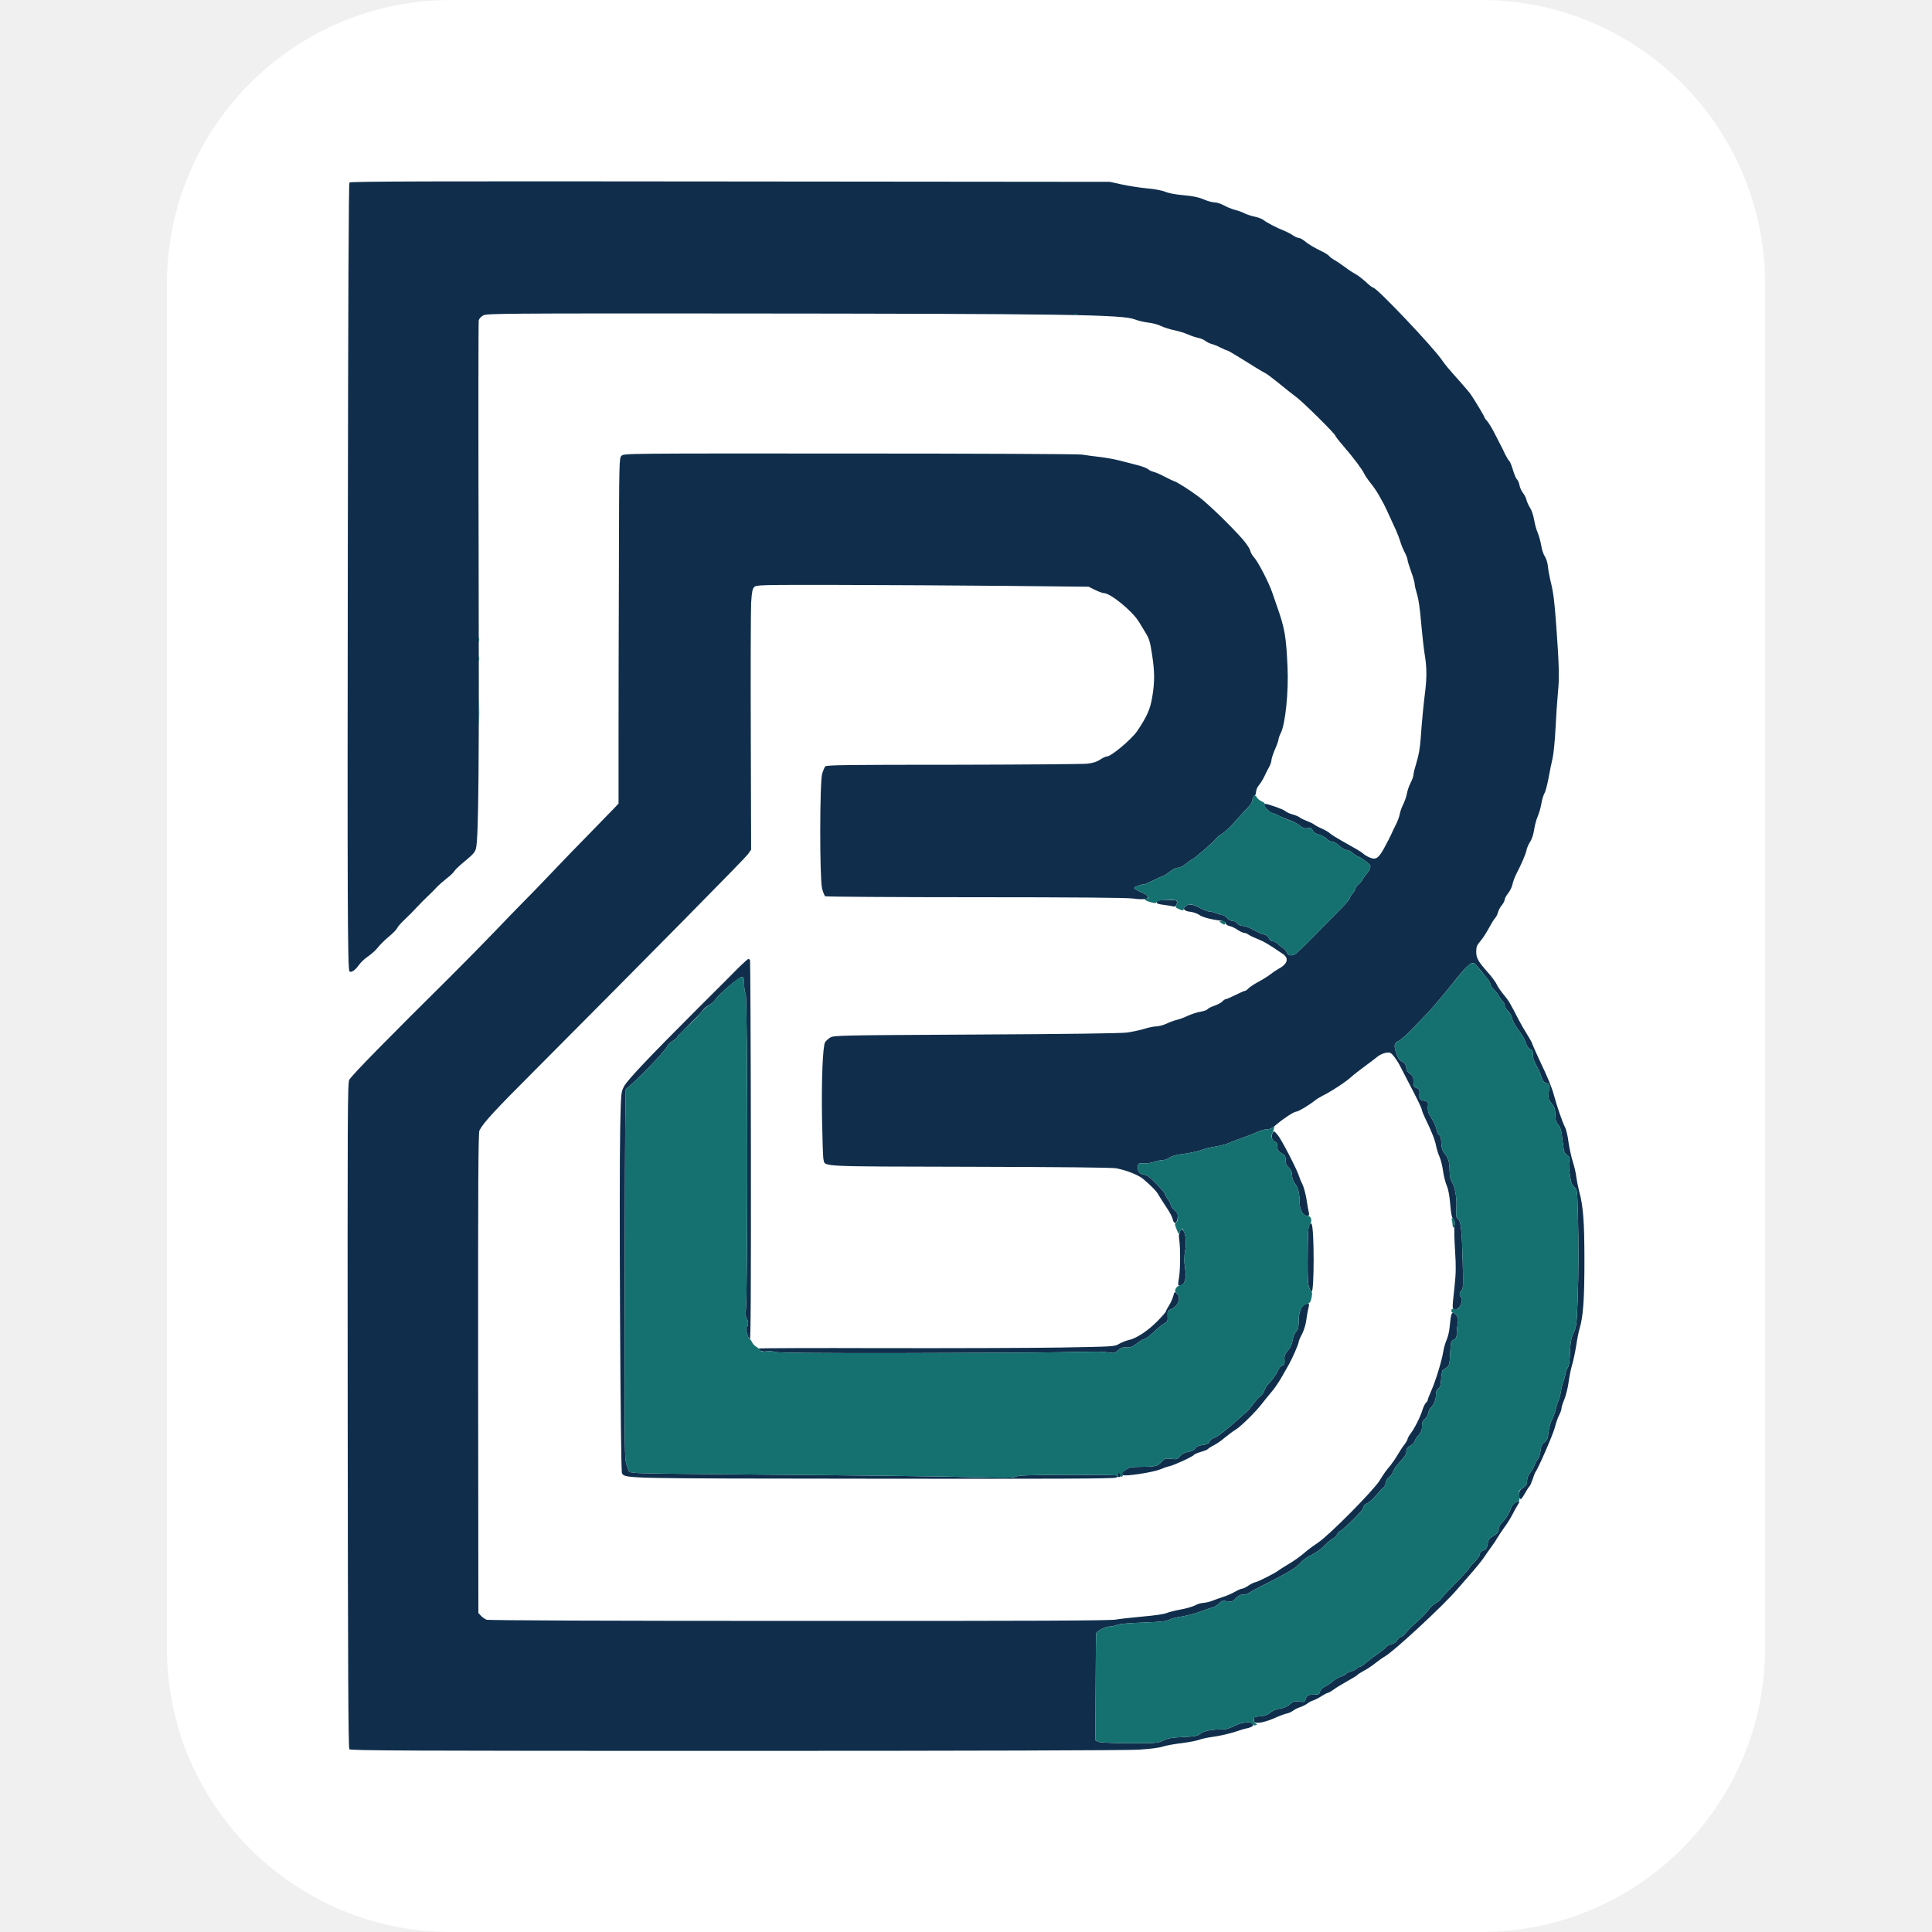
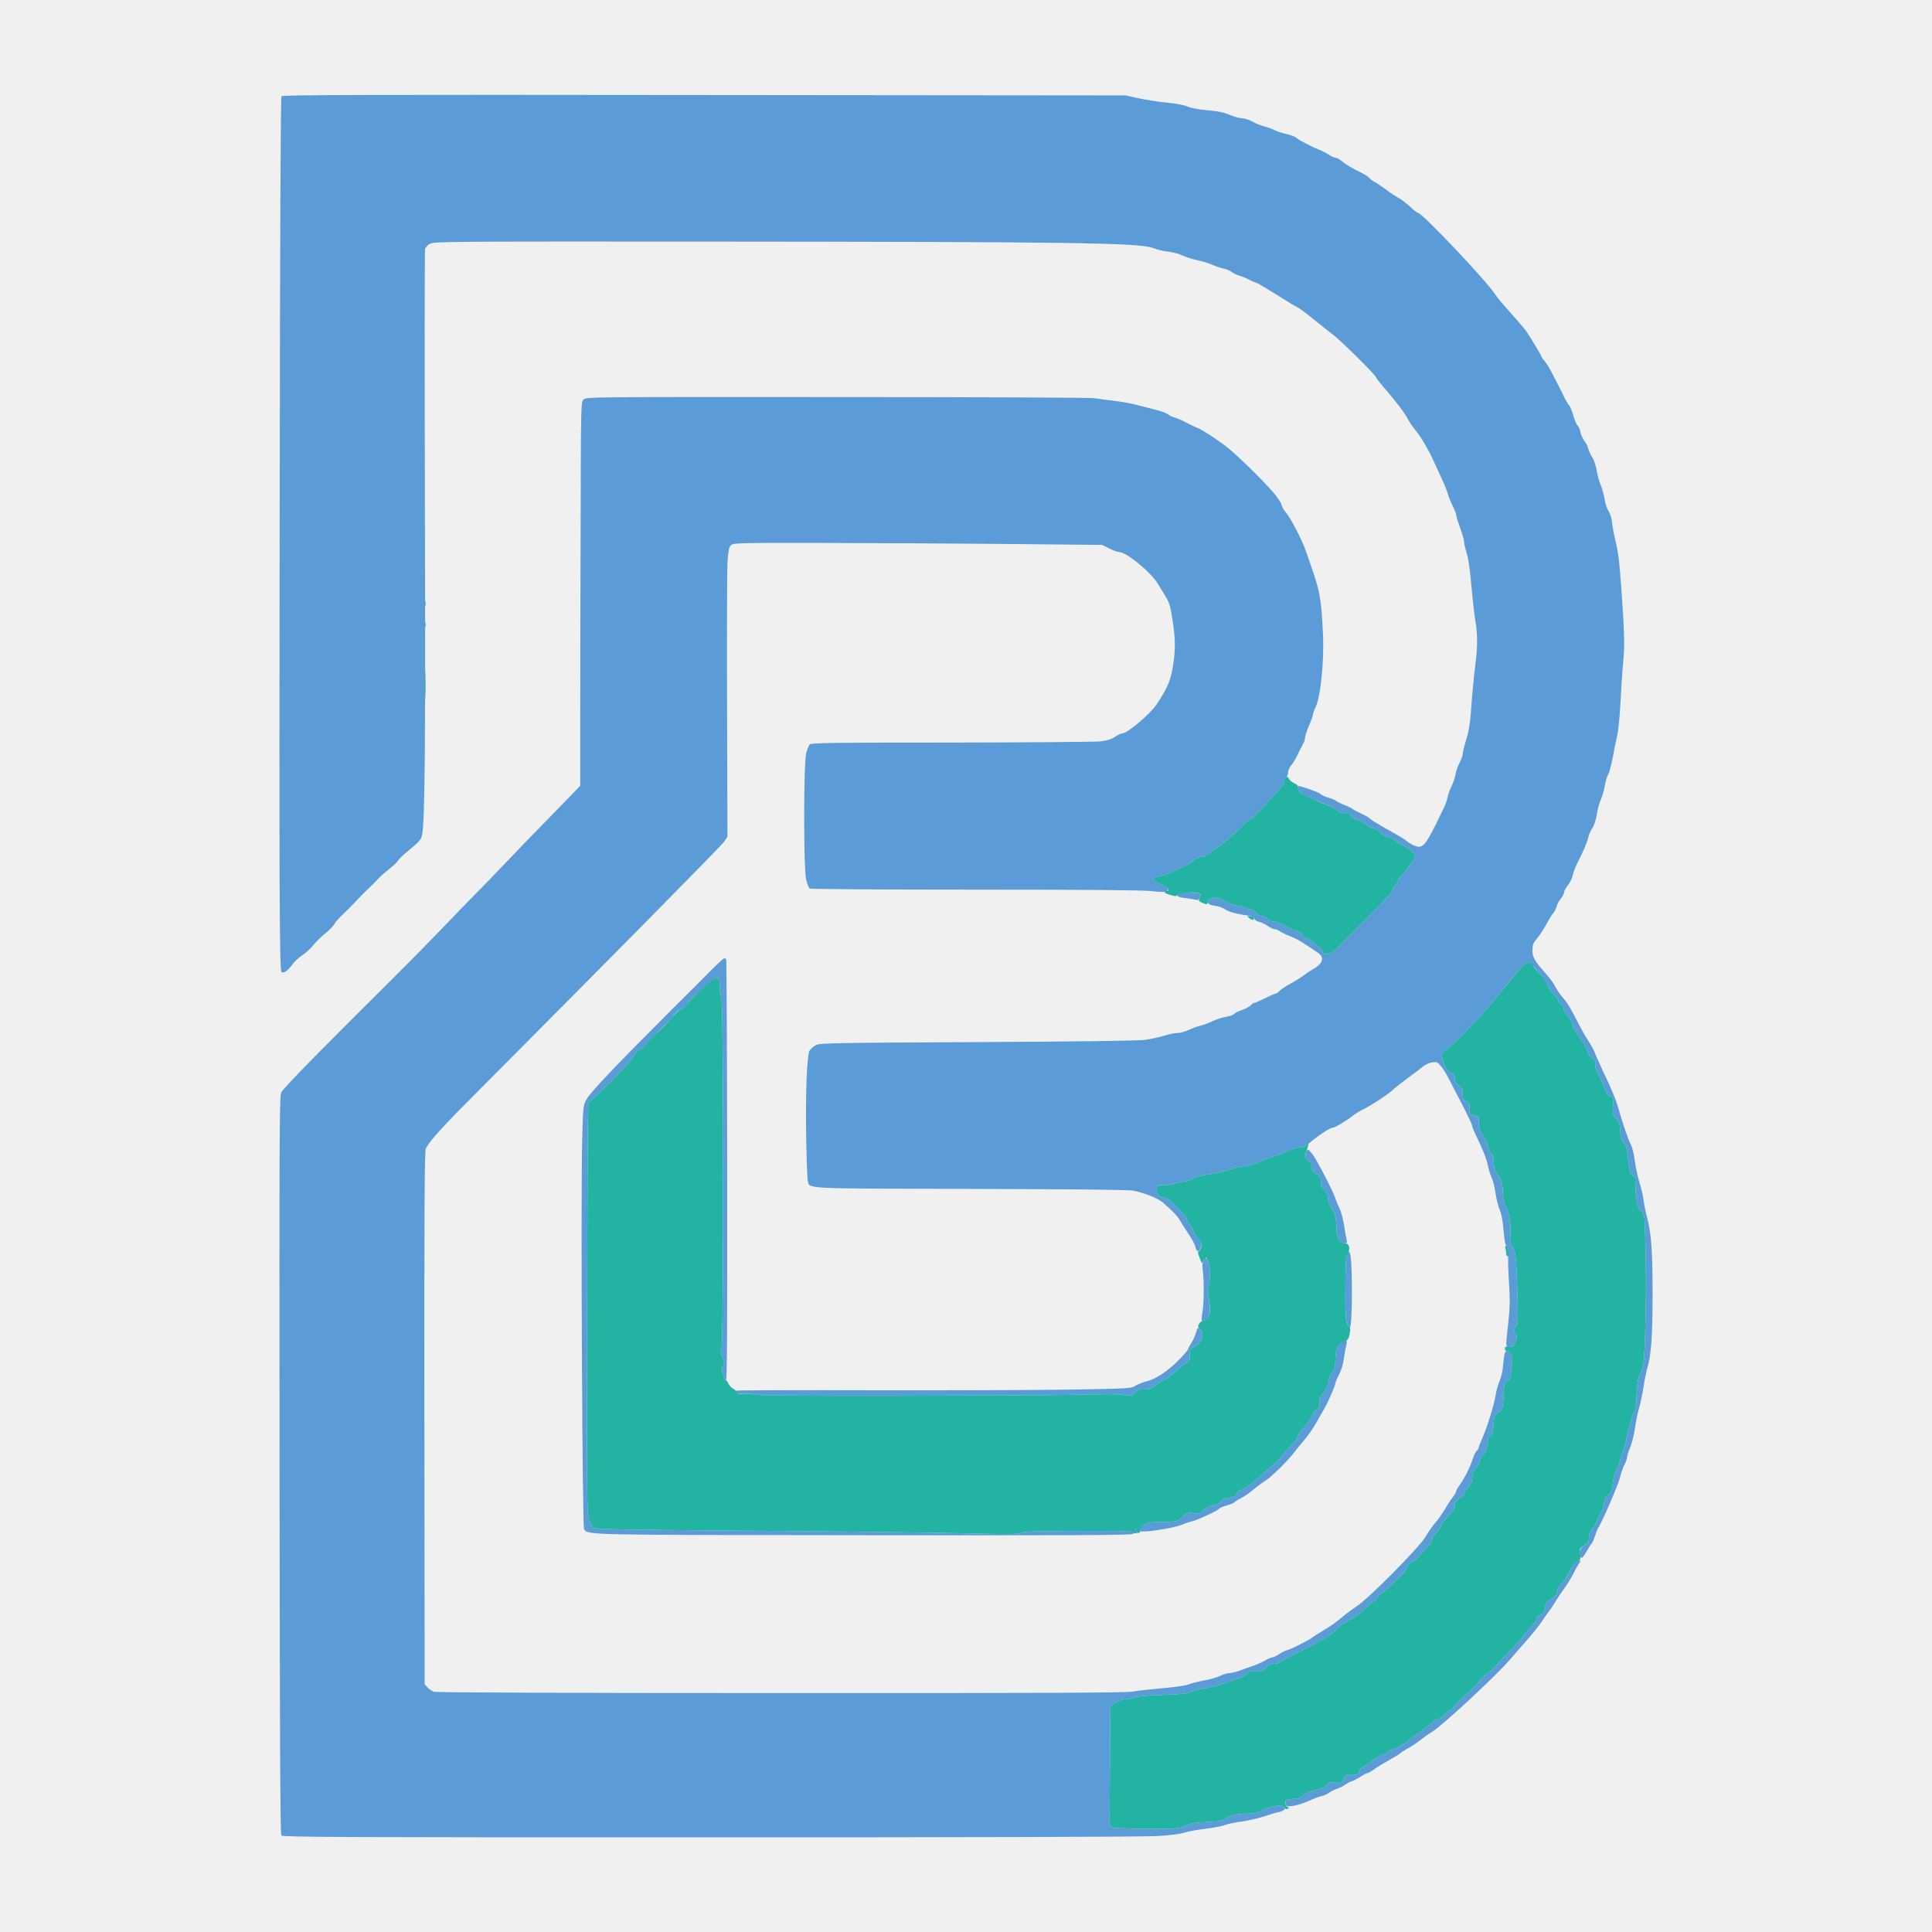
- <svg xmlns="http://www.w3.org/2000/svg" viewBox="-141 -141 1350 1632" width="512" height="512">
-   <rect x="-141" y="-141" width="1350" height="1632" rx="240" fill="#ffffff" />
-   <g transform="translate(0,1350) scale(0.1,-0.1)" fill="#102E4C" stroke="none">
+ <svg xmlns="http://www.w3.org/2000/svg" viewBox="-141 -60 1350 1470" width="512" height="512">
+   <g transform="translate(0,1350) scale(0.1,-0.1)" fill="#5A9BD8" stroke="none">
    <path d="M132 13368 c-7 -9 -11 -964 -14 -3088 -4 -2929 -2 -3560 14 -3575 14 -14 46 7 78 51 18 26 54 59 79 75 25 17 62 49 81 73 19 25 63 68 97 96 35 29 65 61 68 70 3 10 31 42 63 72 31 29 80 78 107 108 28 30 68 71 90 91 22 20 54 52 70 70 17 19 56 53 86 77 31 23 62 53 68 65 7 12 49 51 92 86 62 51 82 73 89 102 23 83 28 683 23 2517 -3 1058 -2 1934 1 1947 4 14 21 32 39 41 29 16 182 17 2042 16 2879 -2 3356 -9 3461 -50 27 -11 78 -23 114 -27 36 -4 85 -17 110 -30 25 -12 73 -27 107 -34 35 -7 86 -22 115 -35 29 -13 69 -26 89 -30 21 -4 48 -15 61 -26 14 -10 38 -22 54 -26 16 -4 49 -17 74 -30 25 -13 50 -24 56 -24 6 0 75 -41 155 -91 79 -50 153 -95 164 -99 11 -4 63 -43 116 -86 53 -44 121 -97 150 -119 58 -43 329 -311 329 -326 0 -4 28 -41 63 -81 90 -104 163 -201 181 -240 9 -18 34 -55 57 -83 22 -27 51 -70 65 -95 14 -25 31 -56 39 -70 13 -23 41 -84 108 -231 14 -31 30 -74 36 -95 6 -22 22 -61 36 -88 14 -27 25 -57 25 -66 0 -9 14 -53 30 -98 17 -46 30 -93 30 -105 0 -12 9 -51 20 -87 13 -41 26 -131 35 -245 9 -99 22 -218 30 -265 17 -97 18 -191 5 -300 -15 -117 -30 -274 -39 -406 -6 -82 -17 -146 -35 -203 -14 -45 -26 -92 -26 -105 0 -13 -11 -43 -24 -68 -13 -25 -27 -65 -31 -89 -4 -24 -18 -64 -30 -90 -13 -25 -27 -63 -31 -85 -3 -21 -19 -64 -35 -94 -15 -30 -32 -66 -38 -80 -6 -14 -30 -61 -54 -105 -50 -94 -74 -111 -126 -89 -19 8 -44 22 -54 32 -19 17 -50 35 -187 112 -41 23 -84 50 -95 60 -11 11 -43 29 -70 41 -28 12 -57 28 -65 35 -9 7 -36 20 -60 29 -24 9 -51 22 -60 29 -8 8 -35 19 -60 26 -25 6 -54 20 -65 30 -16 14 -145 60 -169 60 -3 0 -6 -6 -6 -14 0 -16 55 -66 73 -66 7 0 29 -9 49 -20 20 -11 62 -28 93 -39 30 -11 70 -32 87 -46 25 -21 38 -25 63 -21 27 5 33 3 43 -18 8 -17 25 -29 54 -36 23 -7 53 -23 65 -36 12 -13 33 -24 46 -24 14 0 39 -15 60 -35 22 -21 46 -35 61 -35 14 0 37 -11 52 -25 14 -13 36 -27 48 -31 18 -6 42 -22 94 -65 16 -13 7 -46 -23 -79 -12 -14 -28 -36 -35 -50 -7 -13 -24 -33 -37 -43 -12 -10 -23 -25 -23 -32 0 -7 -11 -27 -25 -43 -14 -17 -25 -36 -25 -43 0 -7 -43 -56 -95 -108 -52 -53 -151 -153 -221 -224 -69 -70 -134 -132 -144 -137 -32 -17 -60 -12 -70 14 -5 14 -18 30 -29 36 -11 6 -32 22 -45 35 -14 14 -34 25 -46 25 -12 0 -25 10 -32 25 -6 14 -23 28 -37 31 -28 6 -40 11 -111 49 -25 13 -59 24 -75 24 -19 1 -35 9 -43 21 -7 11 -23 20 -38 20 -14 0 -35 11 -48 25 -13 14 -30 25 -38 25 -9 0 -32 7 -51 15 -20 8 -47 15 -60 15 -13 0 -49 14 -80 30 -62 33 -93 37 -122 16 -29 -21 -12 -43 40 -48 26 -3 59 -15 75 -26 25 -19 97 -39 182 -49 23 -3 38 -11 41 -22 2 -10 18 -21 35 -24 16 -3 47 -18 67 -32 21 -14 45 -25 54 -25 9 0 27 -7 39 -16 13 -9 49 -26 80 -38 51 -20 84 -40 208 -124 56 -37 40 -87 -41 -129 -16 -9 -43 -27 -59 -40 -16 -13 -61 -42 -101 -64 -40 -21 -80 -48 -90 -59 -10 -11 -23 -20 -29 -20 -6 0 -42 -16 -80 -35 -39 -19 -75 -35 -81 -35 -7 0 -20 -9 -30 -20 -9 -10 -39 -26 -65 -35 -27 -9 -54 -22 -60 -30 -6 -8 -33 -17 -58 -21 -26 -4 -74 -19 -107 -34 -33 -16 -75 -31 -94 -35 -19 -4 -57 -18 -85 -31 -28 -13 -67 -24 -87 -24 -20 0 -67 -9 -103 -21 -37 -11 -102 -25 -144 -31 -50 -7 -495 -13 -1277 -17 -1148 -6 -1201 -7 -1231 -25 -17 -10 -36 -28 -44 -39 -20 -33 -32 -324 -26 -657 3 -168 8 -318 12 -333 15 -64 -63 -60 1237 -63 775 -2 1201 -6 1237 -13 87 -17 187 -56 228 -91 66 -56 113 -104 128 -133 8 -15 37 -60 64 -101 28 -40 53 -87 56 -105 9 -46 38 -38 42 12 3 32 -2 42 -27 65 -17 14 -31 34 -31 42 0 9 -11 31 -25 50 -14 19 -25 39 -25 45 0 6 -31 43 -70 83 -54 57 -78 75 -105 79 -40 6 -58 30 -53 71 3 25 6 27 45 24 23 -2 62 4 88 12 25 9 59 16 76 16 16 0 42 9 58 21 19 14 58 24 127 33 54 8 115 21 135 29 19 9 75 23 123 31 48 8 102 23 119 32 18 8 65 27 106 40 40 14 97 36 126 49 28 14 67 25 86 25 26 0 46 10 84 43 60 51 146 107 166 107 16 0 105 53 154 92 16 13 45 31 65 41 74 36 200 119 242 158 18 17 69 57 113 89 44 32 95 71 112 85 18 15 50 29 71 32 35 5 41 2 69 -33 17 -22 42 -61 55 -89 14 -27 60 -116 102 -197 42 -80 76 -153 76 -160 0 -8 11 -36 24 -64 62 -128 85 -187 96 -239 6 -31 20 -76 31 -99 10 -24 24 -78 29 -120 6 -42 20 -96 31 -121 13 -30 23 -84 29 -155 7 -81 13 -115 26 -127 12 -12 15 -27 10 -57 -3 -23 -1 -116 5 -208 9 -138 8 -192 -5 -313 -21 -190 -21 -185 9 -185 17 0 29 9 40 30 17 33 20 66 5 75 -15 9 -12 41 6 56 14 11 15 39 10 229 -7 278 -15 355 -40 373 -16 12 -18 23 -14 86 6 84 -10 184 -36 224 -13 20 -19 49 -21 100 -1 75 -11 104 -46 149 -16 19 -22 42 -24 83 -1 40 -6 60 -17 66 -9 5 -19 27 -23 48 -3 21 -22 63 -41 92 -29 45 -34 62 -32 99 3 44 3 44 -35 53 -35 8 -38 12 -37 41 3 51 1 56 -25 66 -22 8 -25 16 -25 54 0 38 -4 48 -30 66 -16 12 -30 30 -30 40 0 32 -11 50 -40 65 -19 10 -32 29 -44 64 -24 74 -21 88 22 110 20 10 79 63 130 118 51 54 108 114 127 133 34 36 140 162 217 259 112 140 145 165 172 134 97 -112 126 -150 126 -168 0 -9 13 -29 29 -44 15 -14 35 -40 44 -57 9 -17 23 -36 31 -43 9 -8 16 -22 16 -33 0 -11 13 -33 29 -48 16 -16 32 -46 35 -66 4 -20 28 -63 55 -98 26 -33 53 -80 59 -104 9 -28 21 -47 37 -54 20 -9 24 -18 23 -47 -1 -24 10 -55 30 -91 17 -30 36 -74 43 -97 9 -32 19 -44 40 -52 28 -10 28 -10 22 -73 -5 -58 -3 -66 21 -95 28 -33 34 -54 35 -119 1 -27 8 -48 23 -64 15 -16 25 -43 30 -80 4 -30 10 -79 14 -108 5 -41 12 -57 31 -69 21 -14 24 -21 18 -52 -4 -19 -1 -71 6 -116 9 -64 17 -84 37 -102 25 -21 25 -22 31 -235 7 -274 6 -482 -3 -738 -8 -190 -10 -209 -34 -260 -21 -45 -26 -74 -30 -165 -2 -71 -9 -115 -17 -125 -7 -8 -17 -33 -21 -55 -4 -22 -13 -53 -19 -70 -7 -16 -16 -52 -20 -80 -4 -27 -13 -61 -20 -75 -7 -14 -18 -49 -25 -79 -7 -30 -21 -69 -32 -87 -10 -17 -22 -62 -27 -98 -6 -57 -12 -71 -35 -90 -22 -17 -29 -33 -33 -71 -3 -28 -13 -59 -23 -70 -9 -11 -22 -35 -28 -53 -6 -19 -23 -47 -37 -64 -15 -18 -25 -42 -25 -61 0 -38 -6 -47 -42 -70 -29 -18 -37 -57 -19 -86 7 -11 17 0 41 42 18 32 36 59 40 62 5 3 16 29 26 58 9 28 20 57 24 62 24 30 153 328 165 380 8 33 23 78 35 100 11 21 20 47 20 57 0 10 11 46 25 79 13 33 29 97 35 142 6 45 19 112 30 148 11 36 26 110 35 165 8 54 21 120 29 145 29 96 40 242 40 564 0 333 -10 466 -44 590 -10 39 -21 95 -25 125 -3 30 -17 89 -30 130 -13 41 -29 116 -36 165 -6 50 -19 106 -30 125 -20 38 -69 180 -93 270 -17 65 -55 156 -124 300 -27 58 -53 116 -57 129 -4 14 -25 52 -46 85 -22 34 -53 88 -70 121 -72 140 -86 165 -127 213 -23 27 -49 65 -57 83 -8 19 -42 66 -76 104 -85 96 -99 122 -99 177 0 36 6 54 28 79 29 34 57 78 93 144 12 22 29 49 39 60 9 11 21 33 24 49 4 16 18 43 32 59 13 16 24 37 24 46 0 10 13 35 30 56 16 20 32 54 36 74 4 20 17 56 29 81 51 99 84 177 90 210 4 19 18 51 31 70 14 21 27 61 33 100 5 36 18 85 29 110 11 25 26 74 32 110 6 36 18 75 26 88 8 12 23 68 34 125 10 56 26 134 35 172 9 39 20 153 25 255 5 102 14 236 20 298 13 121 10 238 -14 567 -16 218 -24 279 -49 380 -8 33 -18 86 -21 119 -4 34 -15 70 -27 87 -11 16 -25 57 -30 91 -6 35 -19 82 -29 106 -11 24 -25 74 -31 111 -6 36 -21 82 -34 101 -12 19 -26 49 -30 65 -3 17 -17 44 -30 61 -13 17 -27 47 -30 67 -4 20 -13 41 -21 48 -8 6 -23 42 -34 80 -11 37 -25 71 -31 75 -5 3 -21 29 -35 57 -13 29 -30 63 -38 77 -7 14 -30 59 -51 100 -21 41 -48 86 -61 101 -13 14 -24 29 -24 33 0 8 -80 141 -114 191 -11 17 -46 58 -76 92 -122 137 -141 160 -168 199 -70 106 -552 614 -582 614 -6 0 -35 22 -63 49 -29 26 -68 56 -87 66 -19 10 -61 37 -92 61 -31 23 -70 49 -86 58 -15 8 -35 22 -43 32 -7 9 -32 25 -54 36 -74 36 -124 65 -155 92 -17 14 -39 26 -48 26 -10 0 -33 10 -52 23 -19 13 -51 29 -70 37 -61 23 -154 72 -175 90 -11 10 -44 23 -73 29 -29 6 -69 19 -90 29 -20 11 -58 24 -83 30 -25 7 -66 23 -90 37 -24 13 -59 25 -77 25 -18 0 -60 11 -93 25 -43 19 -92 29 -171 36 -69 6 -127 17 -154 29 -27 11 -88 23 -157 29 -61 6 -157 21 -212 33 l-100 22 -3206 3 c-2578 3 -3208 1 -3217 -9z M2430 11060 c-20 -20 -20 -35 -22 -952 -2 -513 -3 -1170 -3 -1459 l0 -527 -31 -33 c-18 -19 -110 -114 -205 -211 -96 -97 -244 -250 -329 -340 -85 -90 -193 -201 -240 -248 -47 -47 -157 -161 -245 -253 -88 -92 -250 -256 -359 -365 -546 -541 -833 -833 -865 -882 -15 -22 -16 -250 -14 -2833 2 -2114 5 -2812 14 -2823 10 -12 489 -14 3258 -14 1999 0 3308 4 3407 10 98 6 178 16 205 26 24 8 96 22 159 29 63 8 131 21 151 29 19 8 76 20 125 26 49 7 128 25 177 41 48 16 91 29 96 29 6 0 21 4 35 10 17 6 24 14 20 25 -11 27 -94 19 -159 -15 -41 -21 -69 -29 -103 -29 -82 2 -156 -13 -183 -36 -23 -19 -43 -23 -144 -28 -94 -4 -127 -10 -168 -29 -51 -23 -59 -24 -292 -23 -160 1 -247 5 -261 13 l-22 12 3 447 c1 247 3 451 4 455 3 18 79 58 108 58 18 0 50 6 70 14 25 9 101 16 221 20 140 5 190 10 214 22 17 9 54 20 82 24 73 11 143 29 201 52 28 11 65 24 84 28 19 5 45 20 58 35 22 23 30 25 69 19 40 -6 46 -4 73 25 21 22 38 31 61 31 18 0 44 8 58 19 15 10 76 42 135 72 187 93 265 141 301 186 10 13 48 39 85 58 36 18 86 54 111 80 25 26 57 53 72 61 15 7 29 23 33 33 3 11 14 22 23 26 16 5 100 83 169 157 18 19 33 43 33 52 0 10 12 21 29 27 16 6 50 37 76 69 26 32 53 61 60 64 8 3 17 21 21 41 3 20 15 40 26 46 11 6 26 26 34 44 8 19 23 45 34 57 71 80 80 93 80 118 0 21 8 33 35 49 19 11 35 27 35 35 0 9 14 31 31 51 25 28 31 44 31 77 -1 32 5 45 23 60 13 10 27 34 31 53 3 19 13 40 21 46 25 21 43 66 43 107 0 28 6 43 20 53 16 11 21 28 24 84 3 38 9 71 15 73 6 2 21 12 33 22 20 16 24 30 28 119 5 96 6 102 30 114 21 11 25 20 26 57 0 25 4 62 8 83 6 28 4 43 -8 62 -9 14 -23 25 -31 25 -15 0 -20 -20 -30 -124 -3 -33 -14 -79 -25 -104 -11 -24 -24 -70 -29 -102 -12 -76 -65 -248 -102 -331 -16 -36 -29 -70 -29 -76 0 -6 -7 -16 -15 -23 -8 -7 -21 -34 -29 -59 -17 -57 -65 -154 -100 -200 -14 -19 -26 -40 -26 -47 0 -6 -12 -27 -27 -47 -16 -20 -41 -59 -58 -88 -16 -28 -44 -68 -60 -88 -33 -38 -58 -73 -90 -126 -52 -85 -430 -466 -520 -525 -33 -22 -73 -51 -90 -65 -65 -56 -103 -83 -165 -120 -36 -22 -72 -44 -80 -51 -26 -21 -164 -91 -192 -98 -15 -3 -44 -17 -64 -31 -20 -14 -44 -25 -52 -25 -8 0 -35 -11 -58 -25 -24 -14 -69 -34 -101 -44 -32 -11 -76 -26 -98 -35 -22 -8 -54 -15 -70 -16 -17 0 -49 -9 -70 -21 -22 -11 -77 -27 -122 -35 -45 -8 -98 -21 -119 -30 -21 -9 -106 -21 -198 -29 -89 -8 -192 -19 -231 -26 -53 -9 -694 -12 -2680 -11 -1656 0 -2619 4 -2635 10 -14 6 -35 20 -47 33 l-22 24 -2 2026 c-1 1614 1 2030 11 2050 34 66 125 165 480 520 954 958 1762 1777 1788 1813 l27 39 -3 986 c-2 542 0 1037 3 1100 6 92 11 117 26 132 18 18 44 19 707 18 378 -1 1009 -4 1402 -8 l715 -7 55 -27 c30 -15 64 -27 74 -27 57 0 246 -156 298 -245 10 -17 34 -56 54 -89 31 -50 39 -76 55 -180 23 -150 24 -230 3 -359 -17 -105 -42 -164 -126 -290 -48 -71 -221 -217 -258 -217 -10 0 -35 -12 -56 -26 -28 -19 -59 -29 -109 -35 -38 -4 -550 -8 -1136 -9 -886 0 -1068 -2 -1078 -14 -6 -7 -18 -35 -26 -62 -21 -69 -22 -879 -1 -968 8 -32 20 -62 27 -67 7 -4 578 -8 1268 -8 835 0 1281 -4 1331 -11 135 -19 172 9 70 53 -33 15 -60 31 -60 36 0 9 60 31 86 31 5 0 41 16 80 35 38 19 74 35 79 35 6 0 30 16 54 35 26 21 55 35 71 35 17 0 44 14 70 35 23 19 45 35 49 35 12 0 190 154 207 179 9 12 28 28 44 36 27 14 79 65 147 144 16 17 47 52 71 76 27 29 42 53 42 70 0 14 7 28 15 31 8 4 15 18 15 34 0 16 11 42 25 58 13 16 34 49 45 73 11 24 29 60 40 79 11 19 20 45 20 58 0 13 14 54 30 92 17 38 30 76 30 85 0 8 9 33 19 53 39 77 67 351 57 558 -12 264 -23 326 -93 524 -8 25 -25 74 -38 110 -29 84 -120 258 -152 292 -14 14 -28 40 -32 56 -3 17 -33 61 -66 99 -94 107 -282 290 -363 352 -78 59 -183 126 -217 138 -11 3 -47 21 -80 38 -33 18 -73 35 -90 39 -16 4 -38 14 -47 23 -10 8 -50 24 -90 34 -40 10 -107 27 -148 38 -41 11 -118 25 -170 31 -52 6 -120 15 -150 20 -30 5 -913 9 -1962 9 -1895 1 -1908 1 -1928 -19z M6968 7303 c-10 -2 -18 -10 -18 -17 0 -9 21 -15 58 -19 31 -4 67 -10 79 -13 18 -5 25 -1 32 17 5 16 5 26 -3 31 -12 8 -119 9 -148 1z M3424 6741 c-38 -39 -190 -191 -339 -339 -425 -425 -604 -614 -633 -668 -26 -49 -26 -51 -33 -344 -10 -478 2 -2908 15 -2926 32 -44 6 -43 2135 -45 1506 -2 2021 0 2037 9 12 6 24 9 27 5 4 -3 9 2 13 11 5 12 10 14 19 6 17 -14 256 23 316 48 25 11 60 23 79 27 40 9 197 81 205 95 3 6 30 17 60 26 30 8 57 20 60 25 4 5 25 19 48 30 23 12 65 40 92 64 28 23 70 55 95 70 46 29 169 151 218 215 14 19 49 62 77 95 29 33 72 96 96 140 25 44 50 89 57 100 27 47 82 173 82 188 0 8 13 39 29 69 16 32 31 80 35 114 4 32 12 76 17 98 6 21 8 41 5 44 -3 3 -17 0 -31 -6 -35 -16 -55 -69 -55 -144 0 -49 -4 -66 -21 -85 -13 -13 -25 -44 -30 -73 -5 -35 -18 -62 -39 -87 -22 -25 -31 -44 -30 -67 3 -49 1 -54 -20 -61 -11 -4 -27 -22 -35 -42 -15 -34 -46 -79 -85 -118 -10 -11 -24 -35 -31 -53 -6 -18 -19 -37 -28 -42 -10 -5 -38 -35 -62 -67 -24 -32 -48 -61 -54 -65 -5 -4 -32 -28 -60 -53 -108 -98 -193 -164 -219 -171 -15 -3 -32 -17 -38 -30 -9 -18 -22 -25 -59 -30 -34 -5 -53 -13 -63 -29 -10 -15 -29 -25 -58 -29 -29 -5 -52 -16 -70 -36 -24 -27 -30 -29 -77 -23 -48 5 -52 4 -81 -27 -35 -37 -49 -40 -187 -41 -75 -1 -86 -4 -119 -29 -19 -16 -42 -26 -50 -23 -9 3 -14 0 -12 -8 2 -8 -2 -13 -9 -12 -19 4 -115 5 -481 4 -263 -1 -349 -4 -370 -14 -22 -11 -86 -12 -327 -6 -332 9 -984 16 -2095 25 -404 3 -760 8 -790 12 l-55 7 -20 55 c-20 54 -20 78 -18 1455 1 770 4 1473 6 1562 l3 162 55 48 c102 89 299 302 299 322 0 6 18 22 40 36 22 14 40 29 40 33 0 4 17 24 38 44 20 21 66 65 100 99 35 34 71 73 79 86 9 13 32 33 52 43 20 10 45 32 56 49 31 47 202 193 223 189 14 -3 17 -15 18 -63 0 -33 6 -71 13 -83 17 -32 18 -2616 1 -2667 -9 -27 -8 -40 4 -64 19 -36 20 -63 5 -78 -9 -9 -9 -23 1 -57 7 -25 17 -47 24 -49 8 -3 10 402 9 1591 -1 878 -5 1602 -7 1609 -3 7 -9 13 -14 13 -4 0 -39 -31 -78 -69z M7930 5339 c-15 -28 -5 -66 20 -74 15 -5 20 -15 20 -41 0 -29 6 -38 35 -55 30 -18 35 -26 35 -60 0 -29 7 -44 27 -63 19 -18 26 -35 27 -64 1 -26 10 -51 26 -72 27 -34 38 -83 39 -166 1 -58 29 -104 63 -104 16 0 19 5 14 28 -4 15 -13 66 -20 113 -8 47 -23 103 -34 125 -11 21 -23 50 -27 64 -16 56 -149 312 -180 350 -33 39 -34 40 -45 19z M8242 4563 c-13 -23 -14 -53 -16 -308 -1 -141 3 -198 13 -222 7 -18 17 -33 21 -33 22 0 22 529 0 569 -6 11 -10 10 -18 -6z M7149 4509 c-11 -18 -13 -36 -8 -69 11 -69 10 -260 -2 -324 -6 -32 -8 -60 -5 -63 2 -3 14 -2 25 2 33 10 44 64 31 147 -8 55 -8 89 1 139 12 71 6 145 -15 174 -11 16 -13 16 -27 -6z M7090 3959 c-7 -23 -23 -59 -36 -78 -13 -20 -24 -41 -24 -46 0 -6 -33 -45 -74 -86 -81 -82 -177 -145 -242 -159 -24 -5 -60 -20 -81 -32 -37 -23 -45 -23 -498 -31 -253 -4 -929 -6 -1503 -5 -573 2 -1042 0 -1042 -3 0 -19 32 -30 68 -24 21 3 51 1 67 -5 22 -8 324 -11 1080 -10 577 1 1172 4 1320 7 336 7 358 7 421 -2 46 -7 53 -5 79 19 22 21 37 26 71 24 36 -1 51 5 90 35 26 21 54 37 63 37 9 0 43 26 76 57 33 32 74 65 90 73 27 14 30 19 28 61 -2 43 0 48 28 59 63 26 89 98 50 134 -19 17 -20 17 -31 -25z M9981 2217 c-13 -6 -29 -25 -35 -42 -17 -47 -48 -97 -78 -126 -16 -15 -28 -38 -28 -51 0 -30 -8 -40 -51 -66 -30 -18 -38 -30 -43 -65 -6 -36 -12 -45 -36 -54 -20 -8 -30 -18 -30 -33 0 -12 -20 -40 -45 -64 -25 -25 -45 -48 -45 -53 0 -5 -54 -65 -120 -132 -66 -67 -120 -125 -120 -129 0 -4 -20 -20 -45 -36 -25 -15 -52 -41 -60 -57 -8 -15 -52 -60 -97 -100 -46 -40 -89 -83 -96 -96 -7 -12 -23 -25 -36 -29 -13 -3 -28 -16 -34 -29 -7 -16 -25 -28 -51 -35 -21 -5 -41 -16 -44 -24 -3 -7 -34 -32 -69 -56 -34 -24 -80 -58 -101 -76 -20 -19 -43 -34 -51 -34 -7 0 -19 -7 -26 -15 -7 -8 -30 -20 -51 -25 -22 -6 -39 -15 -39 -20 0 -5 -18 -14 -39 -21 -22 -6 -53 -24 -70 -39 -16 -15 -47 -36 -68 -46 -24 -12 -40 -28 -43 -44 -5 -22 -11 -25 -54 -25 -49 0 -57 -6 -70 -47 -4 -15 -13 -17 -51 -11 -37 5 -50 2 -68 -14 -31 -28 -55 -40 -105 -48 -23 -4 -57 -18 -73 -33 -23 -18 -46 -27 -86 -30 -52 -4 -54 -6 -51 -31 3 -24 6 -26 48 -23 24 2 78 18 120 36 41 19 89 37 107 41 18 3 42 14 55 24 13 10 40 24 60 30 20 7 47 20 60 30 13 10 34 22 48 26 14 4 46 20 71 36 25 16 50 29 56 29 5 0 28 13 50 29 21 16 74 47 116 71 42 23 79 46 83 51 3 5 26 20 52 34 26 13 70 42 97 64 28 22 66 49 85 60 73 40 501 437 606 562 11 13 60 69 108 124 49 55 104 123 122 150 18 28 47 68 63 90 17 22 39 56 50 75 11 19 38 60 60 90 23 30 52 78 66 105 14 28 34 65 46 83 22 34 18 39 -20 19z" />
  </g>
-   <g transform="translate(0,1350) scale(0.1,-0.1)" fill="#157170" stroke="none">
+   <g transform="translate(0,1350) scale(0.1,-0.1)" fill="#22B3A2" stroke="none">
    <path d="M6258 12253 c7 -3 16 -2 19 1 4 3 -2 6 -13 5 -11 0 -14 -3 -6 -6z M1222 9505 c0 -16 2 -22 5 -12 2 9 2 23 0 30 -3 6 -5 -1 -5 -18z M1222 9345 c0 -16 2 -22 5 -12 2 9 2 23 0 30 -3 6 -5 -1 -5 -18z M1224 8890 c0 -102 2 -143 3 -92 2 50 2 134 0 185 -1 50 -3 9 -3 -93z M7767 8183 c-4 -3 -7 -17 -7 -30 0 -14 -17 -41 -42 -68 -24 -24 -55 -59 -71 -76 -68 -79 -120 -130 -147 -144 -16 -8 -35 -24 -44 -36 -17 -25 -195 -179 -207 -179 -4 0 -26 -16 -49 -35 -26 -21 -53 -35 -70 -35 -16 0 -45 -14 -71 -35 -24 -19 -48 -35 -54 -35 -5 0 -41 -16 -79 -35 -39 -19 -75 -35 -80 -35 -26 0 -86 -22 -86 -31 0 -5 27 -21 60 -36 55 -24 80 -53 45 -53 -31 0 -13 -18 31 -30 38 -11 47 -11 54 0 9 15 115 26 154 16 23 -6 24 -9 15 -33 -5 -14 -8 -27 -7 -28 10 -8 49 -25 57 -25 6 0 11 7 11 15 0 17 30 35 60 35 11 0 46 -13 77 -30 31 -16 67 -30 80 -30 13 0 40 -7 60 -15 19 -8 42 -15 51 -15 8 0 25 -11 38 -25 13 -14 34 -25 48 -25 15 0 31 -9 38 -20 8 -12 24 -20 43 -21 16 0 50 -11 75 -24 71 -38 83 -43 111 -49 14 -3 31 -17 37 -31 7 -15 20 -25 32 -25 12 0 32 -11 46 -25 13 -13 34 -29 45 -35 11 -6 24 -22 29 -36 10 -26 38 -31 70 -14 10 5 75 67 144 137 70 71 169 171 221 224 52 52 95 101 95 108 0 7 11 26 25 43 14 16 25 36 25 43 0 7 11 22 23 32 13 10 30 30 37 43 7 14 23 36 35 50 30 33 39 66 23 79 -52 43 -76 59 -94 65 -12 4 -34 18 -48 31 -15 14 -38 25 -52 25 -15 0 -39 14 -61 35 -21 20 -46 35 -60 35 -13 0 -34 11 -46 24 -12 13 -42 29 -65 36 -29 7 -46 19 -54 36 -10 21 -16 23 -43 18 -25 -4 -38 0 -63 21 -17 14 -57 35 -89 46 -32 11 -67 26 -78 33 -11 7 -36 18 -56 25 -43 14 -84 54 -76 75 4 9 -5 18 -24 26 -16 7 -34 21 -40 31 -10 20 -21 24 -32 12z M7494 7115 c25 -19 36 -19 36 0 0 10 -10 15 -27 15 -27 -1 -27 -1 -9 -15z M9605 6770 c-21 -8 -54 -43 -133 -142 -79 -98 -184 -223 -217 -258 -19 -19 -76 -79 -127 -133 -51 -55 -110 -108 -130 -118 -43 -22 -46 -36 -22 -110 12 -35 25 -54 44 -64 29 -15 40 -33 40 -65 0 -10 14 -28 30 -40 26 -18 30 -28 30 -66 0 -38 3 -46 25 -54 26 -10 28 -15 25 -66 -1 -29 2 -33 37 -41 38 -9 38 -9 35 -53 -2 -37 3 -54 32 -99 19 -29 38 -71 41 -92 4 -21 14 -43 23 -48 11 -6 16 -26 17 -66 2 -41 8 -64 24 -83 35 -45 45 -74 46 -149 2 -51 8 -80 21 -100 26 -40 42 -140 36 -224 -4 -63 -2 -74 14 -86 25 -18 33 -95 40 -373 5 -190 4 -218 -10 -229 -18 -15 -21 -47 -6 -56 15 -9 12 -42 -6 -77 -13 -25 -20 -29 -45 -26 -23 4 -29 1 -29 -14 0 -10 7 -18 15 -18 8 0 22 -11 31 -25 12 -19 14 -34 8 -62 -4 -21 -8 -58 -8 -83 -1 -37 -5 -46 -26 -57 -24 -12 -25 -18 -30 -114 -4 -89 -8 -103 -28 -119 -12 -10 -27 -20 -33 -22 -6 -2 -12 -35 -15 -73 -3 -56 -8 -73 -24 -84 -14 -10 -20 -25 -20 -53 0 -41 -18 -86 -43 -107 -8 -6 -18 -27 -21 -46 -4 -19 -18 -43 -31 -53 -18 -15 -24 -28 -23 -60 0 -33 -6 -49 -31 -77 -17 -20 -31 -42 -31 -51 0 -8 -16 -24 -35 -35 -27 -16 -35 -28 -35 -49 0 -25 -9 -38 -80 -118 -11 -12 -26 -38 -34 -57 -8 -18 -23 -38 -34 -44 -11 -6 -23 -26 -26 -46 -4 -20 -13 -38 -21 -41 -7 -3 -34 -32 -60 -64 -26 -32 -60 -63 -76 -69 -17 -6 -29 -17 -29 -27 0 -9 -15 -33 -32 -52 -70 -74 -154 -152 -170 -157 -9 -4 -20 -15 -23 -26 -4 -10 -18 -26 -33 -33 -15 -8 -47 -35 -72 -61 -25 -26 -75 -62 -111 -80 -37 -19 -75 -45 -85 -58 -36 -45 -114 -93 -301 -186 -59 -30 -120 -62 -135 -72 -14 -11 -40 -19 -58 -19 -23 0 -40 -9 -61 -31 -27 -29 -33 -31 -73 -25 -39 6 -47 4 -69 -19 -13 -15 -39 -30 -58 -35 -19 -4 -56 -17 -84 -28 -58 -23 -128 -41 -201 -52 -28 -4 -65 -15 -82 -24 -24 -12 -74 -17 -214 -22 -120 -4 -196 -11 -221 -20 -20 -8 -52 -14 -70 -14 -29 0 -105 -40 -108 -58 -1 -4 -3 -208 -4 -455 l-3 -447 22 -12 c14 -8 101 -12 261 -13 233 -1 241 0 292 23 41 19 74 25 168 29 101 5 121 9 144 28 27 23 101 38 183 36 34 0 62 8 103 29 64 34 148 42 159 15 3 -9 12 -12 22 -8 15 5 15 7 0 15 -9 5 -16 19 -16 32 0 21 5 24 54 28 39 3 62 12 85 30 16 15 50 29 73 33 50 8 74 20 105 48 18 16 31 19 68 14 38 -6 47 -4 51 11 13 41 21 47 70 47 43 0 49 3 54 25 3 16 19 32 43 44 21 10 52 31 68 46 17 15 48 33 70 39 21 7 39 16 39 21 0 5 17 14 39 20 21 5 44 17 51 25 7 8 19 15 26 15 8 0 31 15 51 34 21 18 67 52 101 76 35 24 66 49 69 56 3 8 23 19 44 24 26 7 44 19 51 35 6 13 21 26 34 29 13 4 29 17 36 29 7 13 50 56 96 96 45 40 89 85 97 100 8 16 35 42 60 57 25 16 45 32 45 36 0 4 54 62 120 129 66 67 120 127 120 132 0 5 20 28 45 53 25 24 45 52 45 64 0 15 10 25 30 33 24 9 30 18 36 54 5 35 13 47 43 65 43 26 51 36 51 66 0 13 12 36 28 51 30 29 61 80 78 126 7 18 24 36 42 44 29 13 31 17 25 57 -5 38 -3 44 23 60 38 24 44 33 44 71 0 19 10 43 25 61 14 17 31 45 37 64 6 18 19 42 28 53 10 11 20 42 23 70 4 38 11 54 33 71 23 19 29 33 35 90 5 36 17 81 27 98 11 18 25 57 32 87 7 30 18 65 25 79 7 14 16 48 20 75 4 28 13 64 20 80 6 17 15 48 19 70 4 22 14 47 21 55 8 10 15 54 17 125 4 91 9 120 30 165 24 51 26 70 34 260 9 256 10 464 3 738 -6 213 -6 214 -31 235 -20 18 -28 38 -37 102 -7 45 -10 97 -6 116 6 31 3 38 -18 52 -19 12 -26 28 -31 69 -4 29 -10 78 -14 108 -5 37 -15 64 -30 80 -15 16 -22 37 -23 64 -1 65 -7 86 -35 119 -24 29 -26 37 -21 95 6 63 6 63 -22 73 -21 8 -31 20 -40 52 -7 23 -26 67 -43 97 -20 36 -31 67 -30 91 1 29 -3 38 -23 47 -16 7 -28 26 -37 54 -6 24 -33 71 -59 104 -27 35 -51 78 -55 98 -3 20 -19 50 -35 66 -16 15 -29 37 -29 48 0 11 -7 25 -16 33 -8 7 -22 26 -31 43 -9 17 -29 43 -44 57 -16 15 -29 35 -29 44 0 18 -30 59 -87 121 -18 19 -33 39 -33 43 0 14 -23 19 -45 11z M3337 6582 c-48 -43 -98 -94 -112 -112 -14 -19 -39 -42 -55 -50 -17 -9 -48 -37 -69 -63 -21 -25 -58 -65 -82 -87 -71 -64 -119 -114 -119 -122 0 -4 -18 -19 -40 -33 -22 -14 -40 -30 -40 -36 0 -20 -197 -233 -299 -322 l-55 -48 -3 -162 c-2 -89 -5 -792 -6 -1562 -2 -1377 -2 -1401 18 -1455 l20 -55 55 -7 c30 -4 386 -9 790 -12 1111 -9 1763 -16 2095 -25 241 -6 305 -5 327 6 21 10 107 13 370 14 449 1 469 1 484 -12 10 -8 12 -6 9 11 -3 14 0 20 8 17 7 -2 11 -11 11 -20 -1 -10 4 -13 13 -10 10 4 11 9 4 16 -7 7 1 19 25 37 31 25 42 28 117 29 138 1 152 4 187 41 29 31 33 32 81 27 47 -6 53 -4 77 23 18 20 41 31 70 36 29 4 48 14 58 29 10 16 29 24 63 29 37 5 50 12 59 30 6 13 23 27 38 30 26 7 111 73 219 171 28 25 55 49 60 53 6 4 30 33 54 65 24 32 52 62 62 67 9 5 22 24 28 42 7 18 21 42 31 53 39 39 70 84 85 118 8 20 24 38 35 42 21 7 23 12 20 61 -1 23 8 42 30 67 21 25 34 52 39 87 5 29 17 60 30 73 17 19 21 36 21 88 0 82 23 130 67 143 28 9 34 16 42 55 7 34 6 47 -5 58 -25 25 -29 64 -28 253 2 263 3 282 20 307 21 32 9 73 -21 73 -37 0 -65 44 -66 104 -1 83 -12 132 -39 166 -16 21 -25 46 -26 72 -1 29 -8 46 -27 64 -20 19 -27 34 -27 63 0 34 -5 42 -35 60 -29 17 -35 26 -35 55 0 26 -5 36 -20 41 -21 7 -37 46 -25 65 4 6 11 25 15 42 9 29 8 30 -9 14 -9 -9 -33 -16 -51 -16 -18 0 -57 -11 -85 -25 -29 -13 -86 -35 -126 -49 -41 -13 -88 -32 -106 -40 -17 -9 -71 -24 -119 -32 -48 -8 -104 -22 -123 -31 -20 -8 -81 -21 -135 -29 -69 -9 -108 -19 -127 -33 -16 -12 -42 -21 -58 -21 -17 0 -51 -7 -76 -16 -26 -8 -65 -14 -88 -12 -39 3 -42 1 -45 -24 -5 -41 13 -65 53 -71 27 -4 51 -22 105 -79 39 -40 70 -77 70 -83 0 -6 11 -26 25 -45 14 -19 25 -41 25 -50 0 -8 14 -27 30 -42 23 -20 30 -35 30 -62 0 -21 -6 -38 -15 -43 -13 -8 -13 -14 2 -52 l17 -43 17 23 17 22 11 -22 c19 -35 24 -112 11 -174 -9 -43 -9 -75 0 -132 15 -96 2 -143 -40 -151 -16 -4 -32 -16 -38 -29 -9 -19 -7 -26 9 -41 39 -36 13 -108 -50 -134 -28 -11 -30 -16 -28 -59 2 -42 -1 -47 -28 -61 -16 -8 -57 -41 -90 -73 -33 -31 -67 -57 -76 -57 -9 0 -37 -16 -63 -37 -39 -30 -54 -36 -90 -35 -34 2 -49 -3 -71 -24 -26 -24 -33 -26 -79 -19 -63 9 -85 9 -421 2 -148 -3 -743 -6 -1320 -7 -747 -1 -1058 2 -1079 10 -16 6 -48 8 -71 4 -34 -5 -45 -2 -56 13 -8 10 -23 23 -34 29 -11 6 -26 23 -33 37 -7 15 -17 27 -21 27 -5 0 -14 20 -21 46 -10 34 -10 48 -1 57 15 15 14 42 -5 78 -12 24 -13 37 -4 64 17 51 16 2635 -1 2667 -7 12 -13 50 -13 83 -1 52 -4 60 -21 62 -13 2 -52 -26 -108 -75z M9444 4604 c3 -9 6 -27 6 -40 0 -13 5 -24 10 -24 11 0 13 39 4 64 -3 9 -11 16 -16 16 -6 0 -7 -7 -4 -16z" />
  </g>
</svg>
